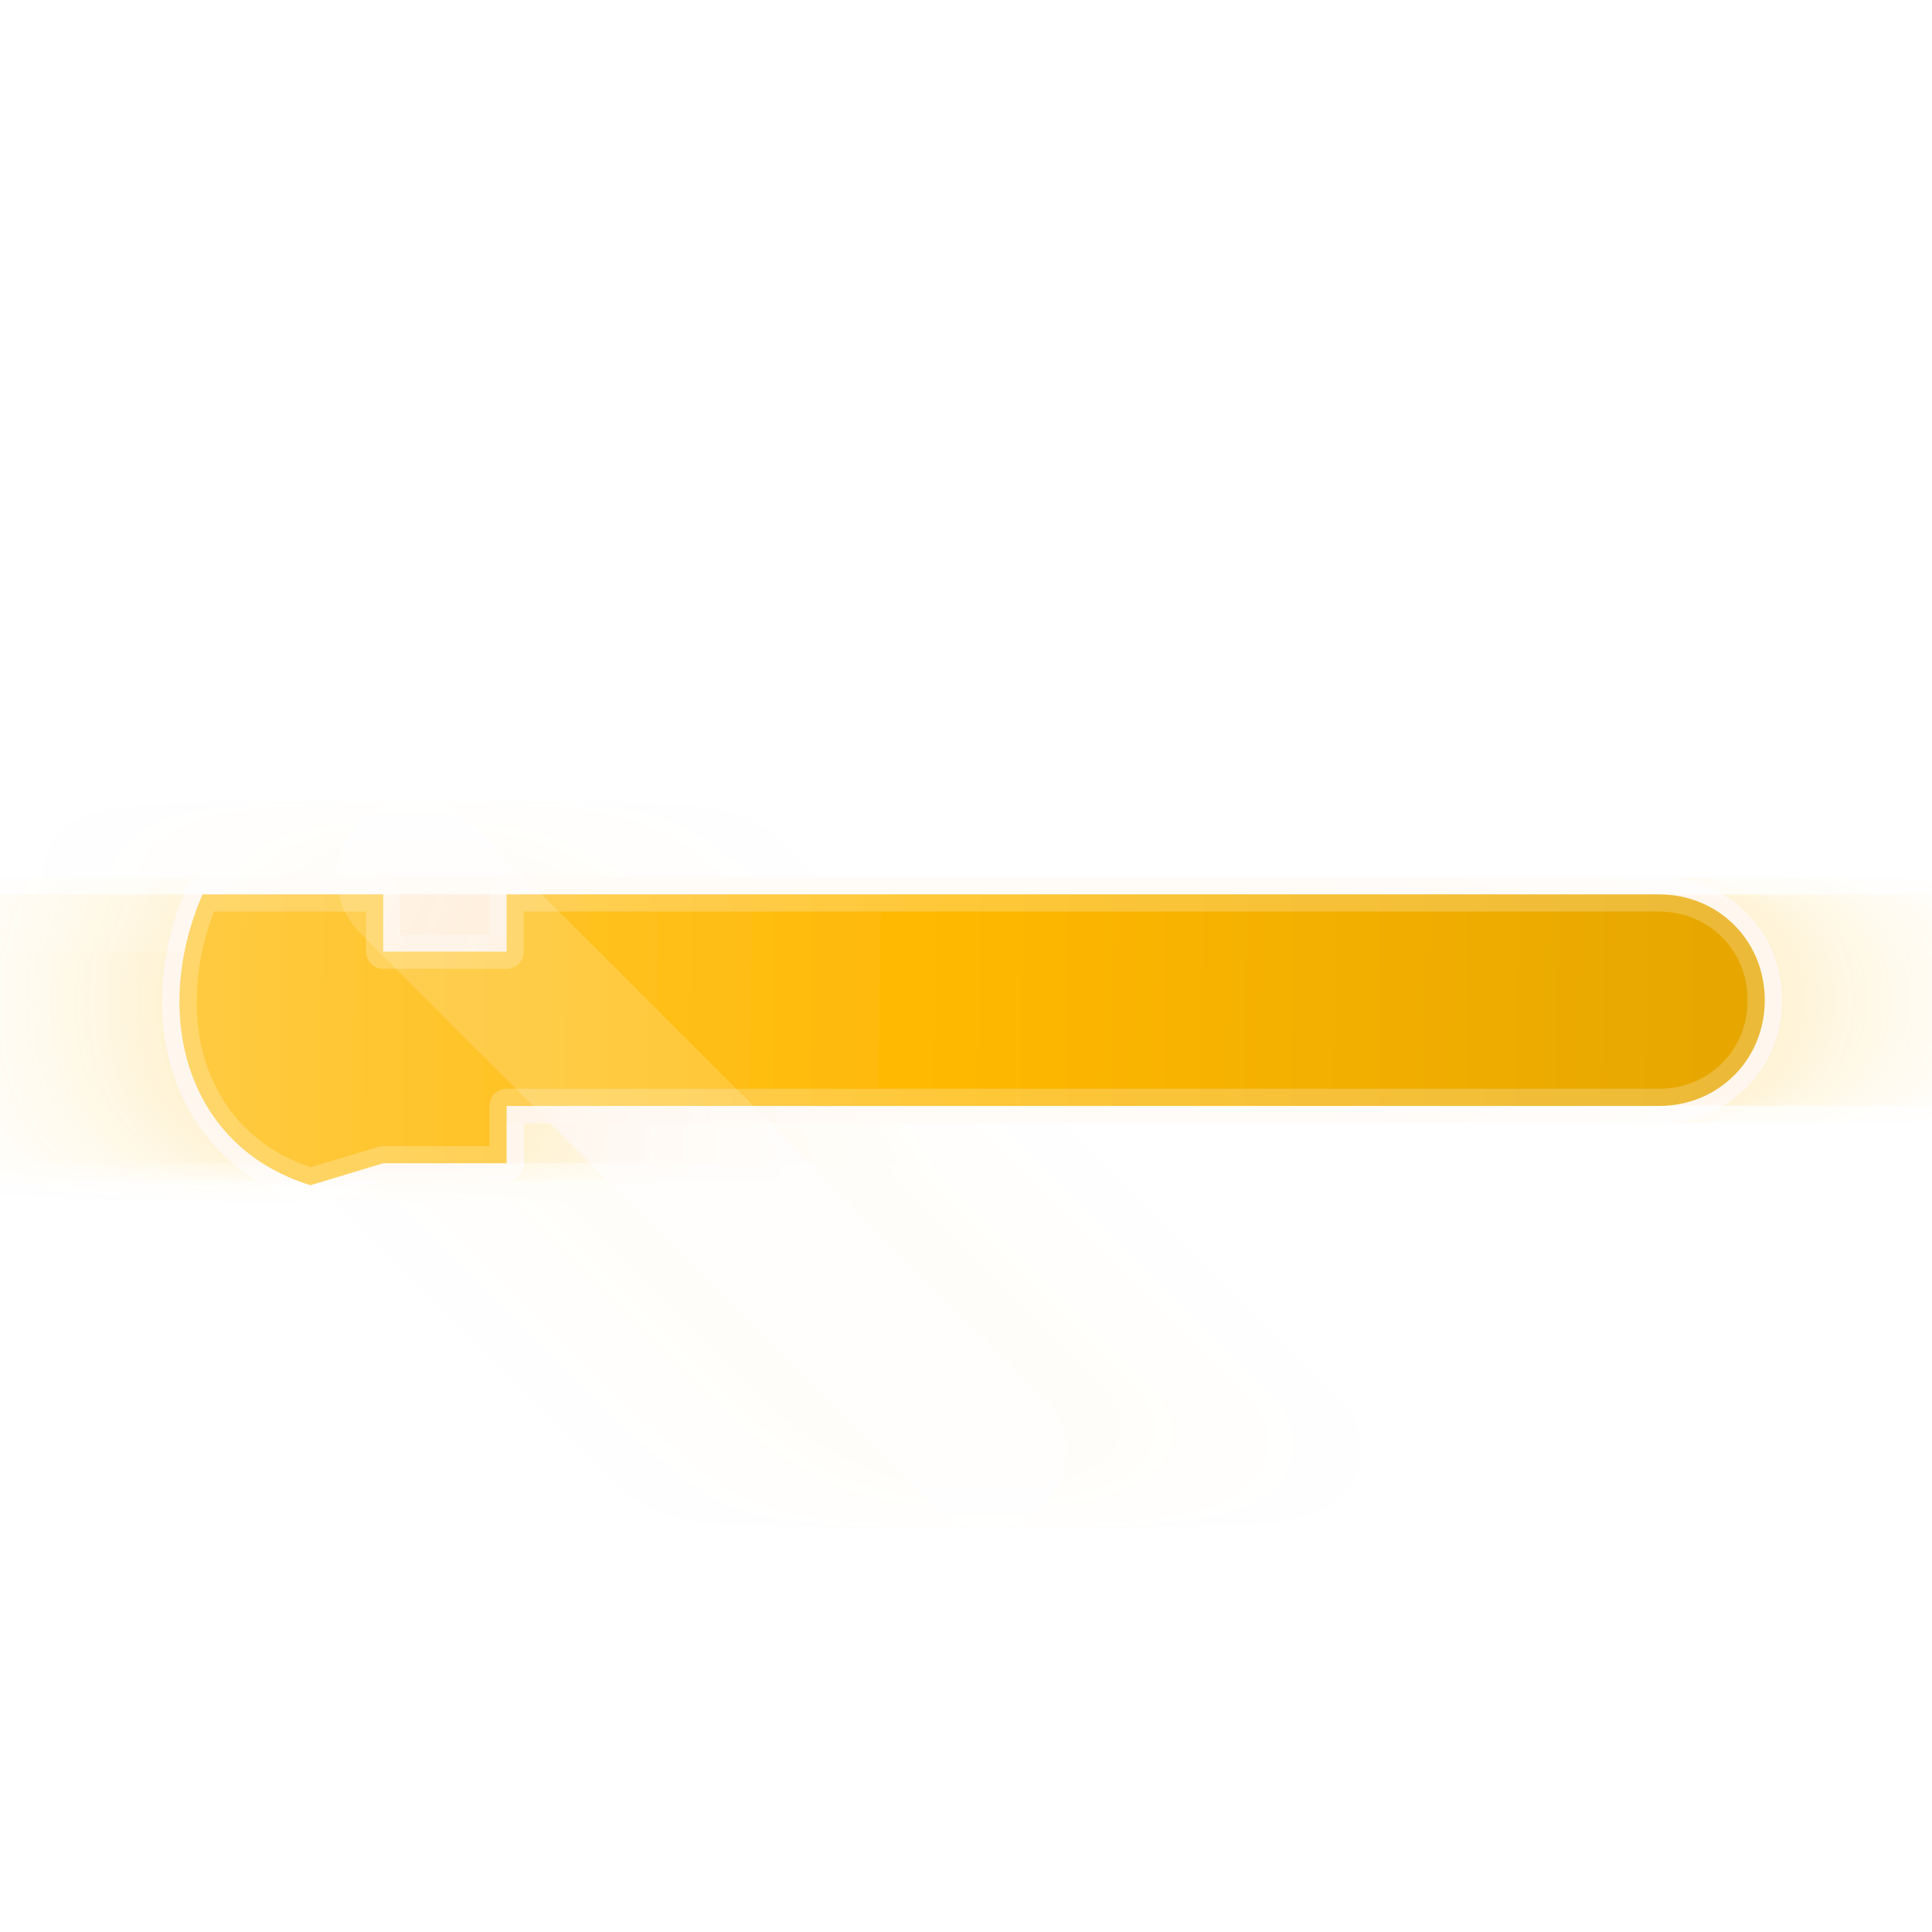
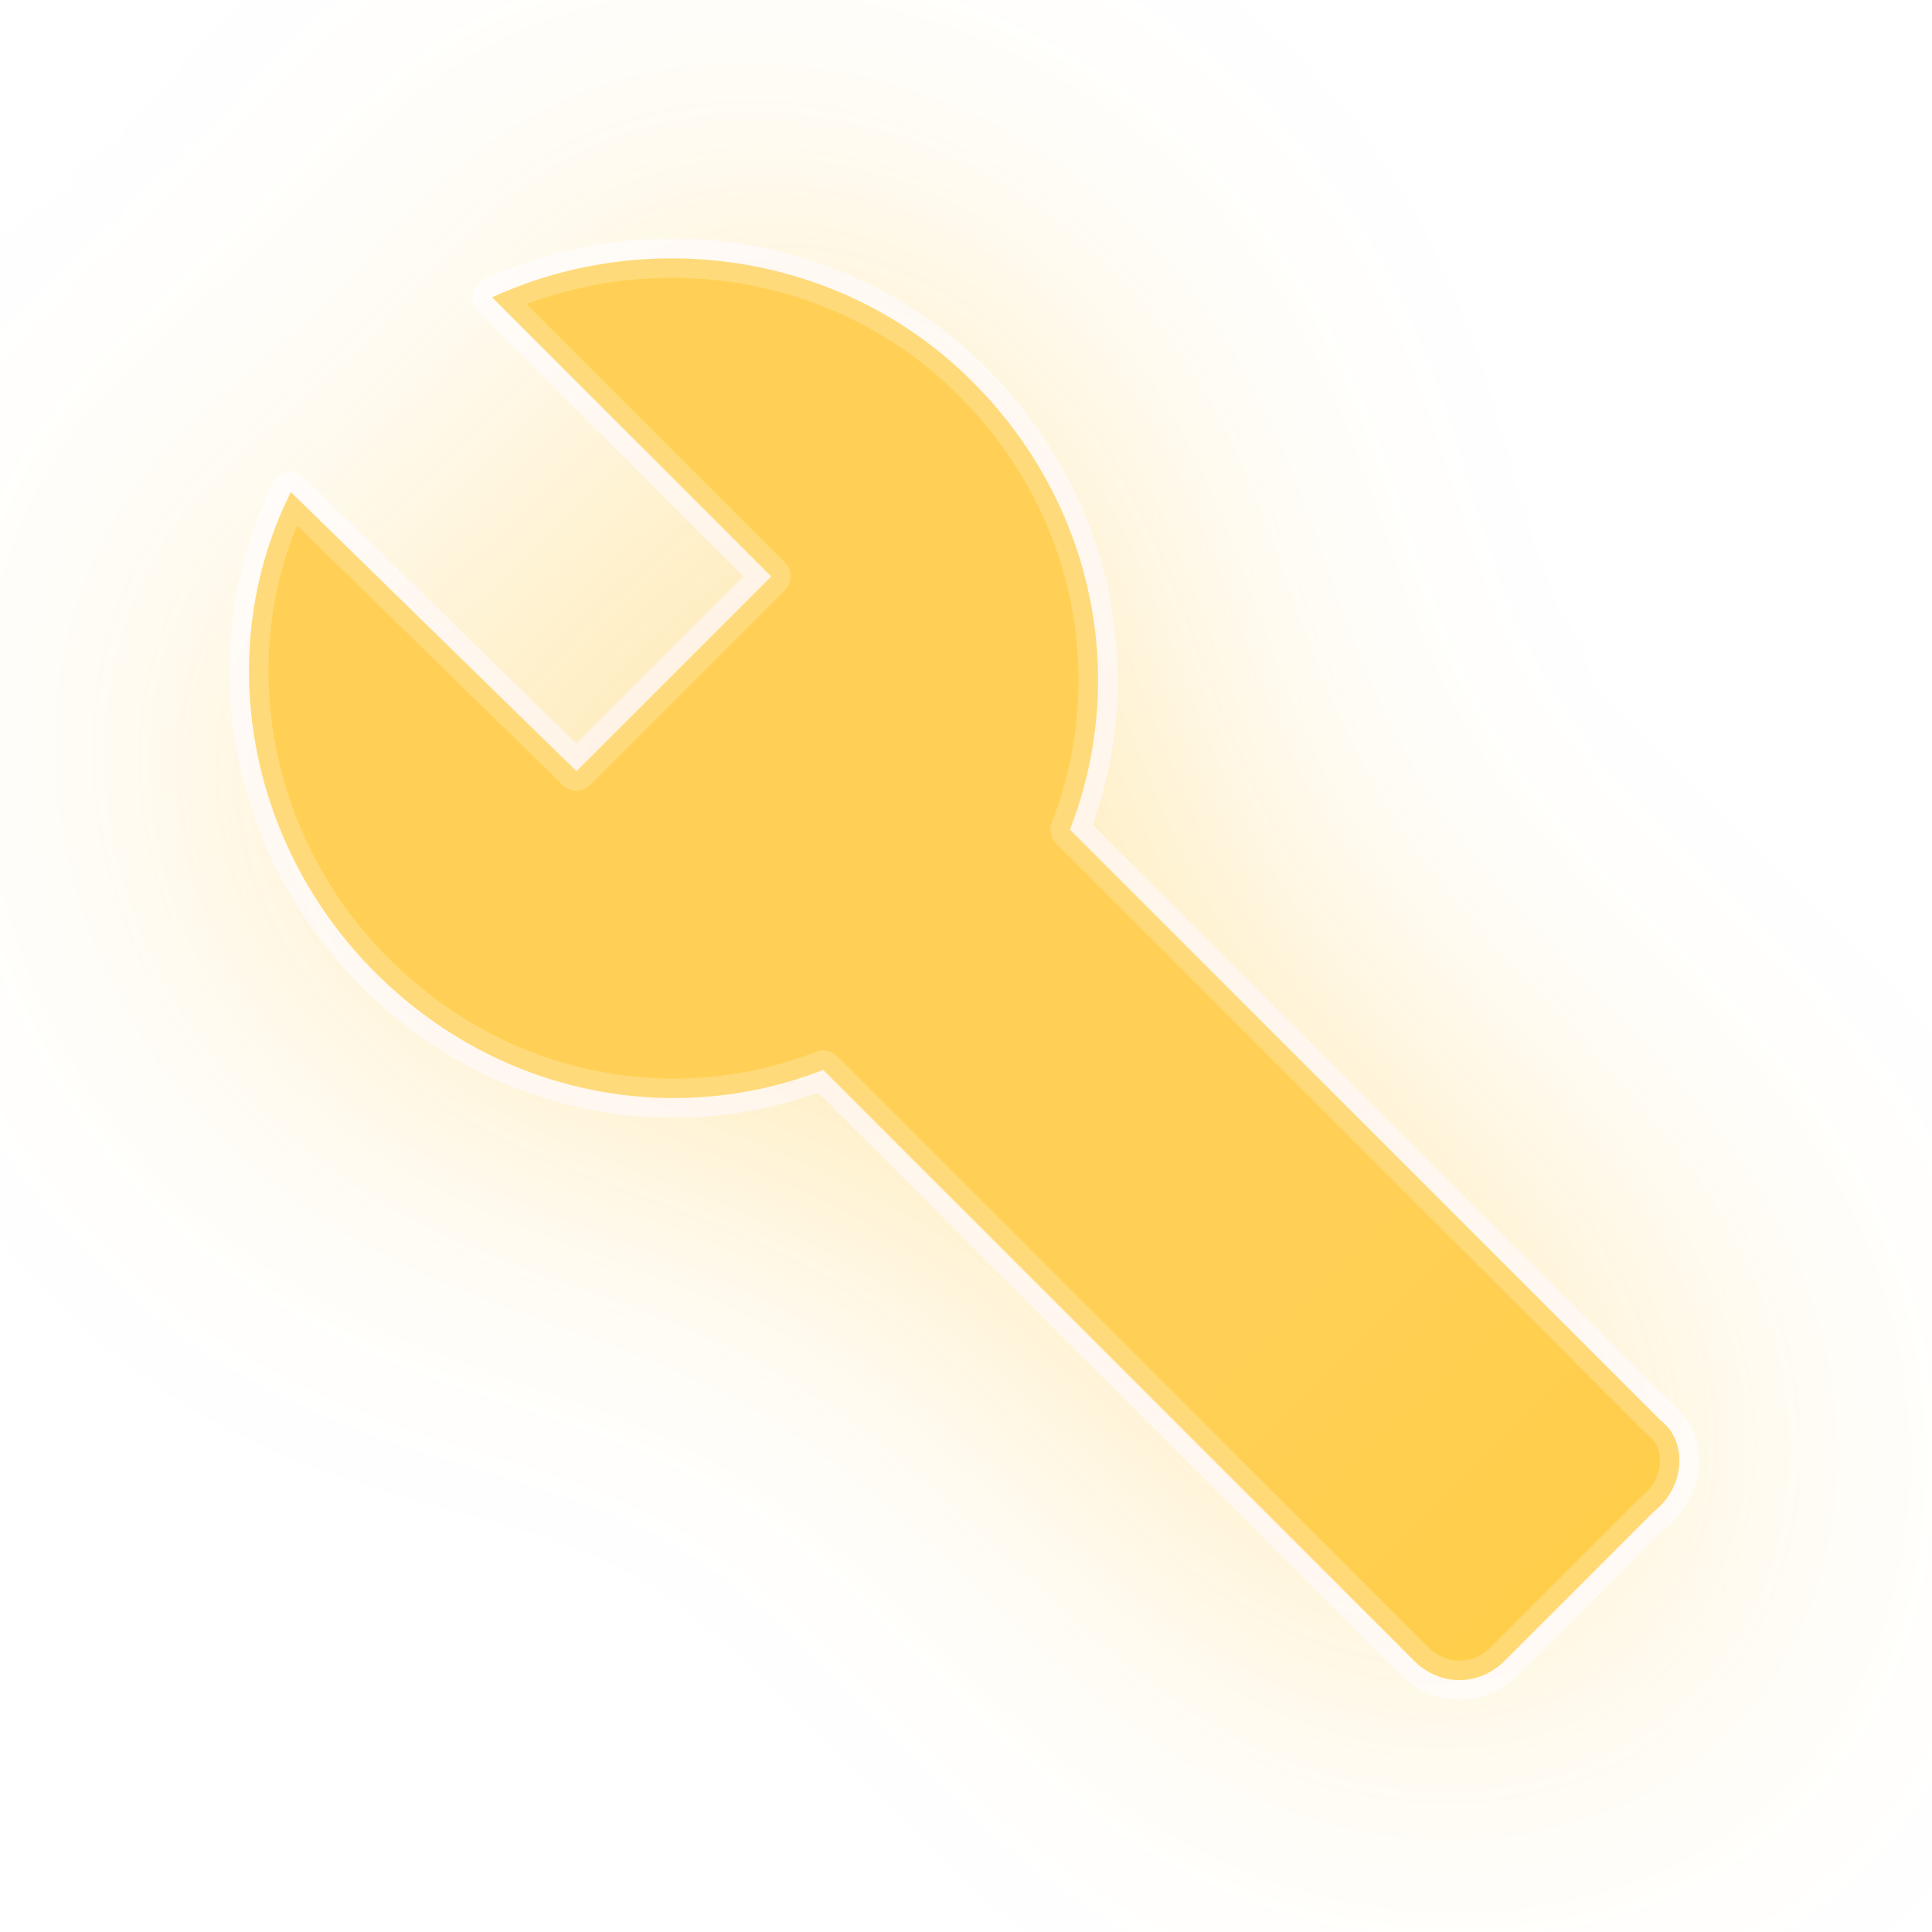
<svg xmlns="http://www.w3.org/2000/svg" viewBox="0 0 124 124" fill="none">
  <defs>
    <linearGradient id="wrenchFill" x1="18" y1="16" x2="98" y2="98" gradientUnits="userSpaceOnUse">
      <stop offset="0" stop-color="#FFD054" />
      <stop offset="0.55" stop-color="#FFB800" />
      <stop offset="1" stop-color="#E6A600" />
    </linearGradient>
    <filter id="wrenchGlow" x="-40%" y="-40%" width="180%" height="180%">
      <feDropShadow dx="0" dy="0" stdDeviation="8" flood-color="#FFB800" flood-opacity="0.35" />
    </filter>
  </defs>
-   <g transform="translate(62 62) rotate(-45) translate(-62 -62)" filter="url(#wrenchGlow)">
-     <path fill="url(#wrenchFill)" stroke="rgba(255,255,255,0.22)" stroke-width="2.2" stroke-linejoin="round" d="M22.3 42.2C18.4 34.8 22.8 27.2 30.6 24.1L38.8 32.3L36.2 34.9L41.8 40.5L44.4 37.9L96.7 90.2C99.4 92.9 99.4 97.1 96.7 99.8C94 102.5 89.8 102.5 87.1 99.8L34.8 47.5L32.2 50.1L26.6 44.5Z" />
-     <rect x="36" y="28" width="10" height="62" rx="5" fill="rgba(255,255,255,0.16)" />
+   <g transform="translate(12 12) scale(4.166667)" filter="url(#wrenchGlow)">
+     <path fill="url(#wrenchFill)" stroke="rgba(255,255,255,0.22)" stroke-width="0.6" stroke-linejoin="round" d="M22.7 19l-9.1-9.1c.9-2.3.4-5-1.5-6.9-2-2-5-2.4-7.4-1.3L9 6 6 9 1.6 4.7C.4 7.1.9 10.1 2.9 12.1c1.9 1.9 4.6 2.4 6.9 1.5l9.1 9.1c.4.4 1 .4 1.4 0l2.3-2.3c.5-.4.5-1.1.1-1.4z" />
  </g>
</svg>
